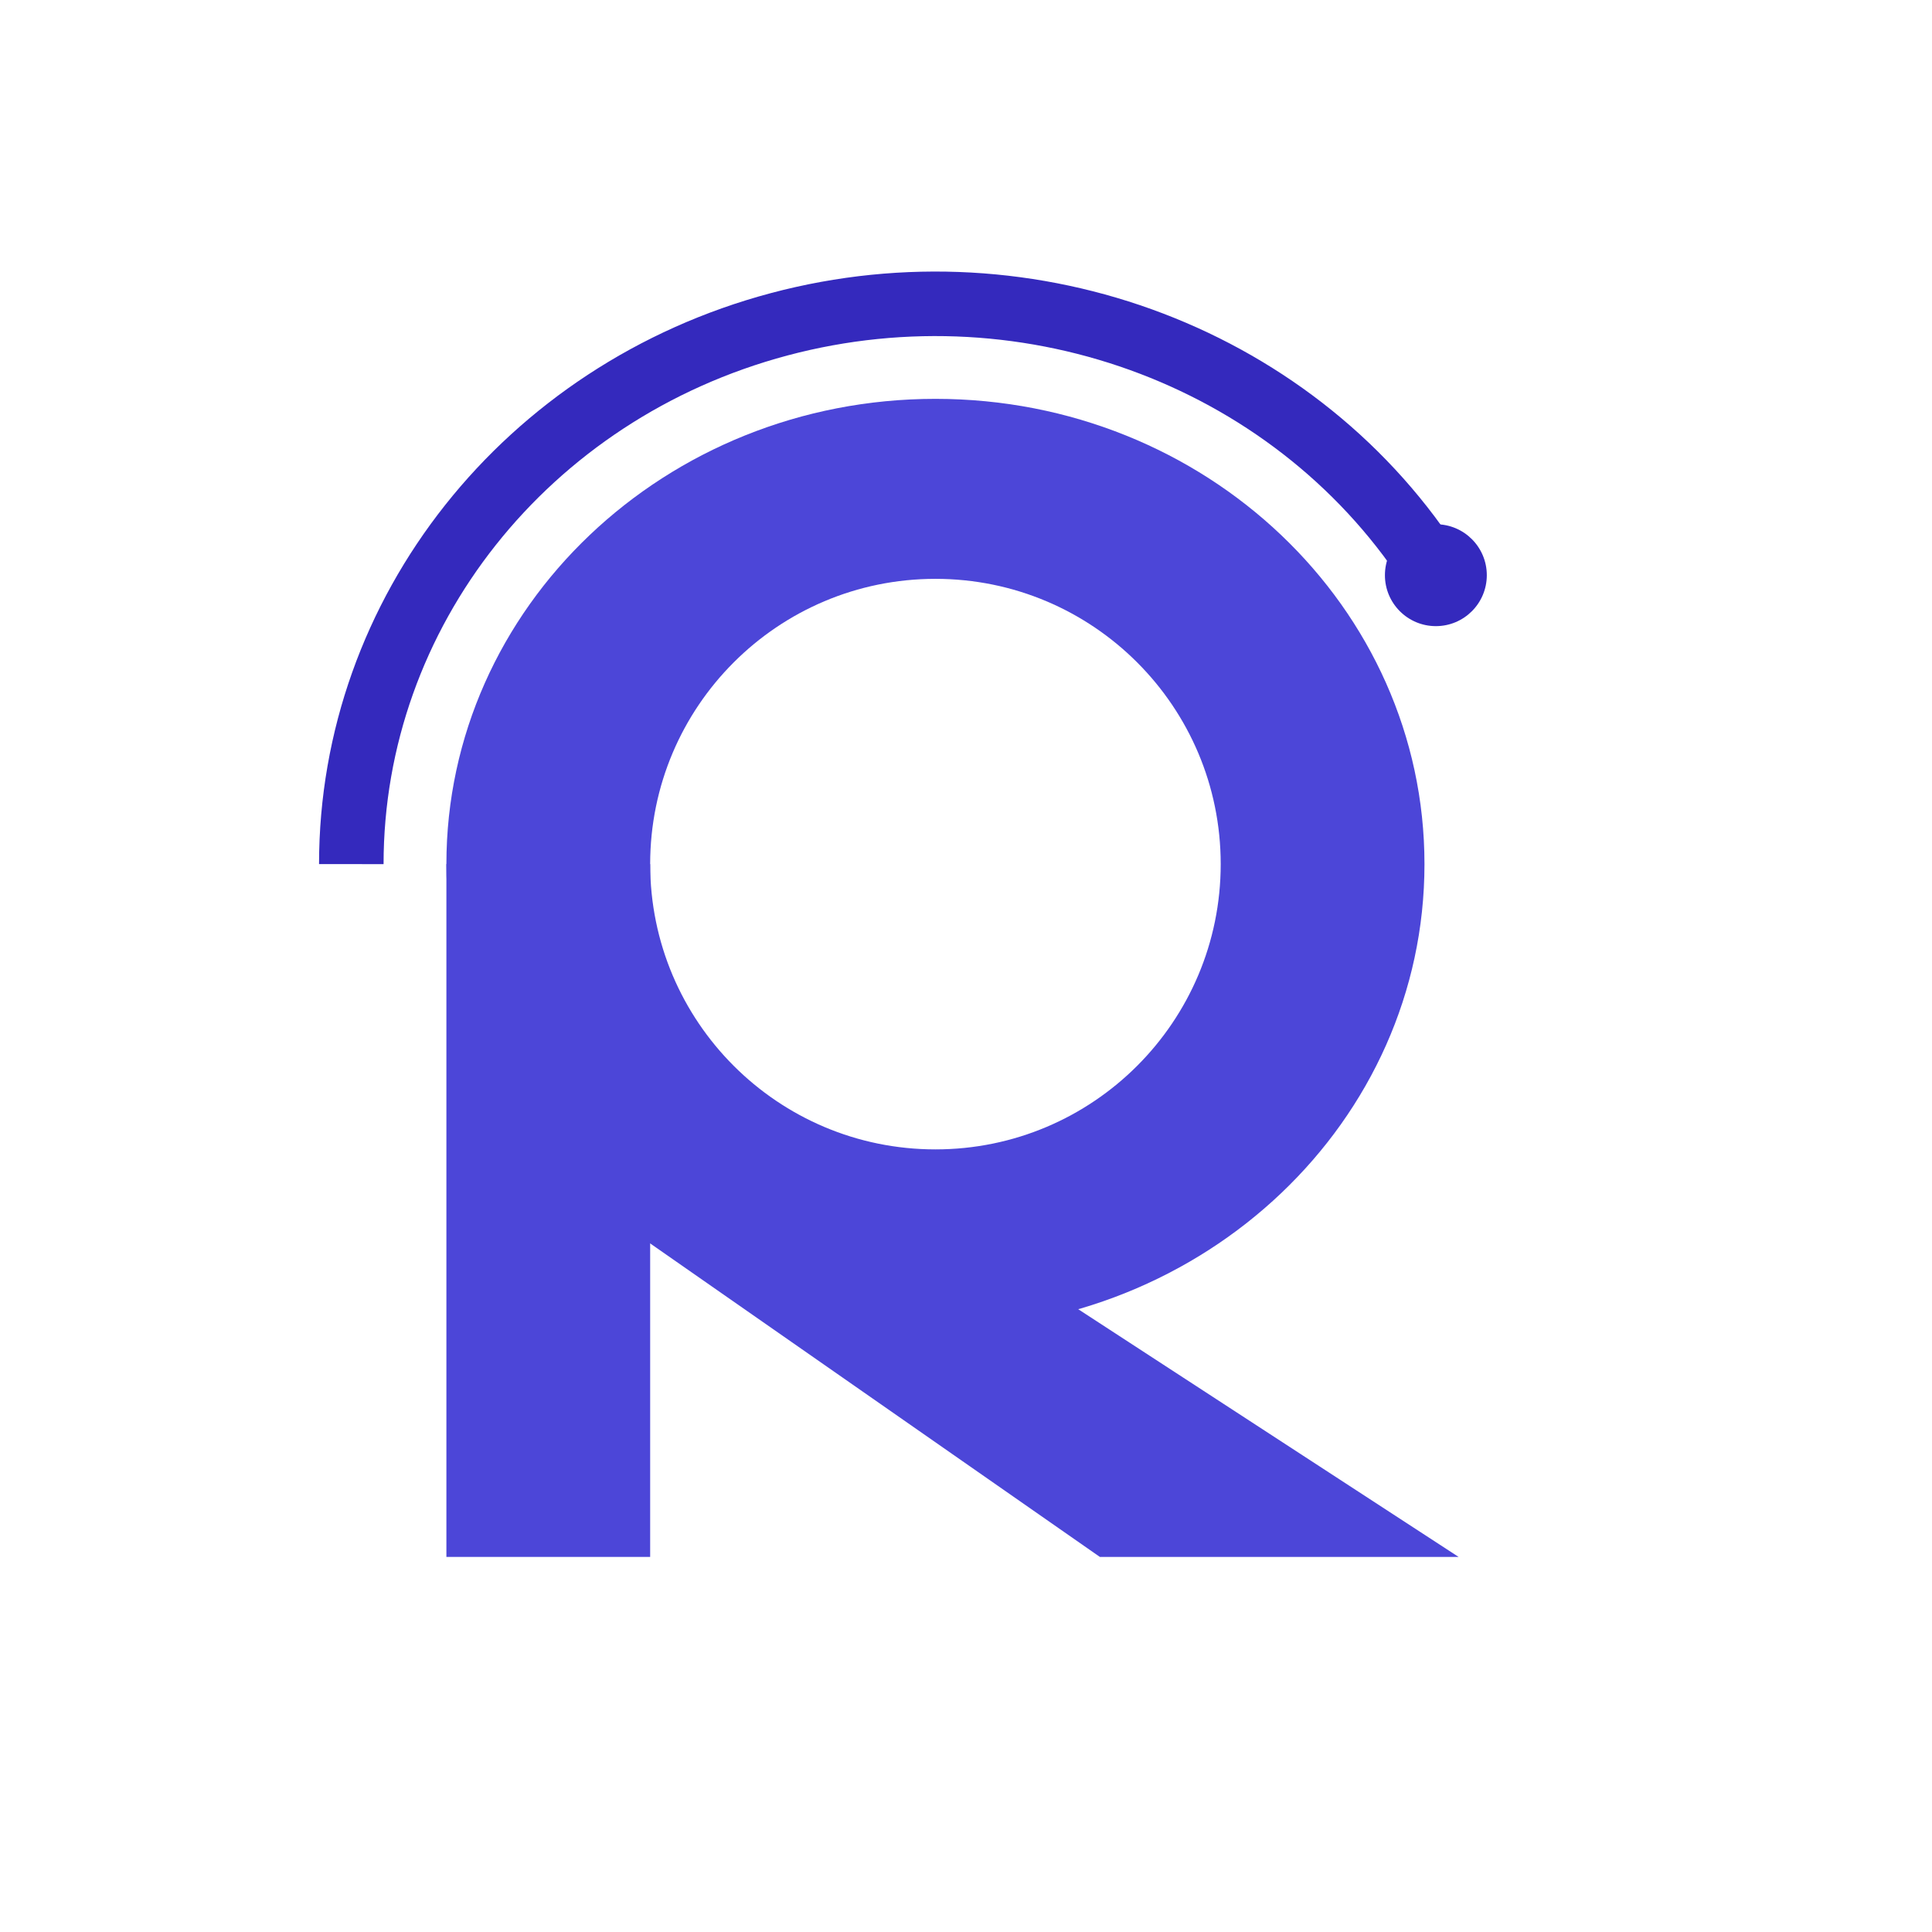
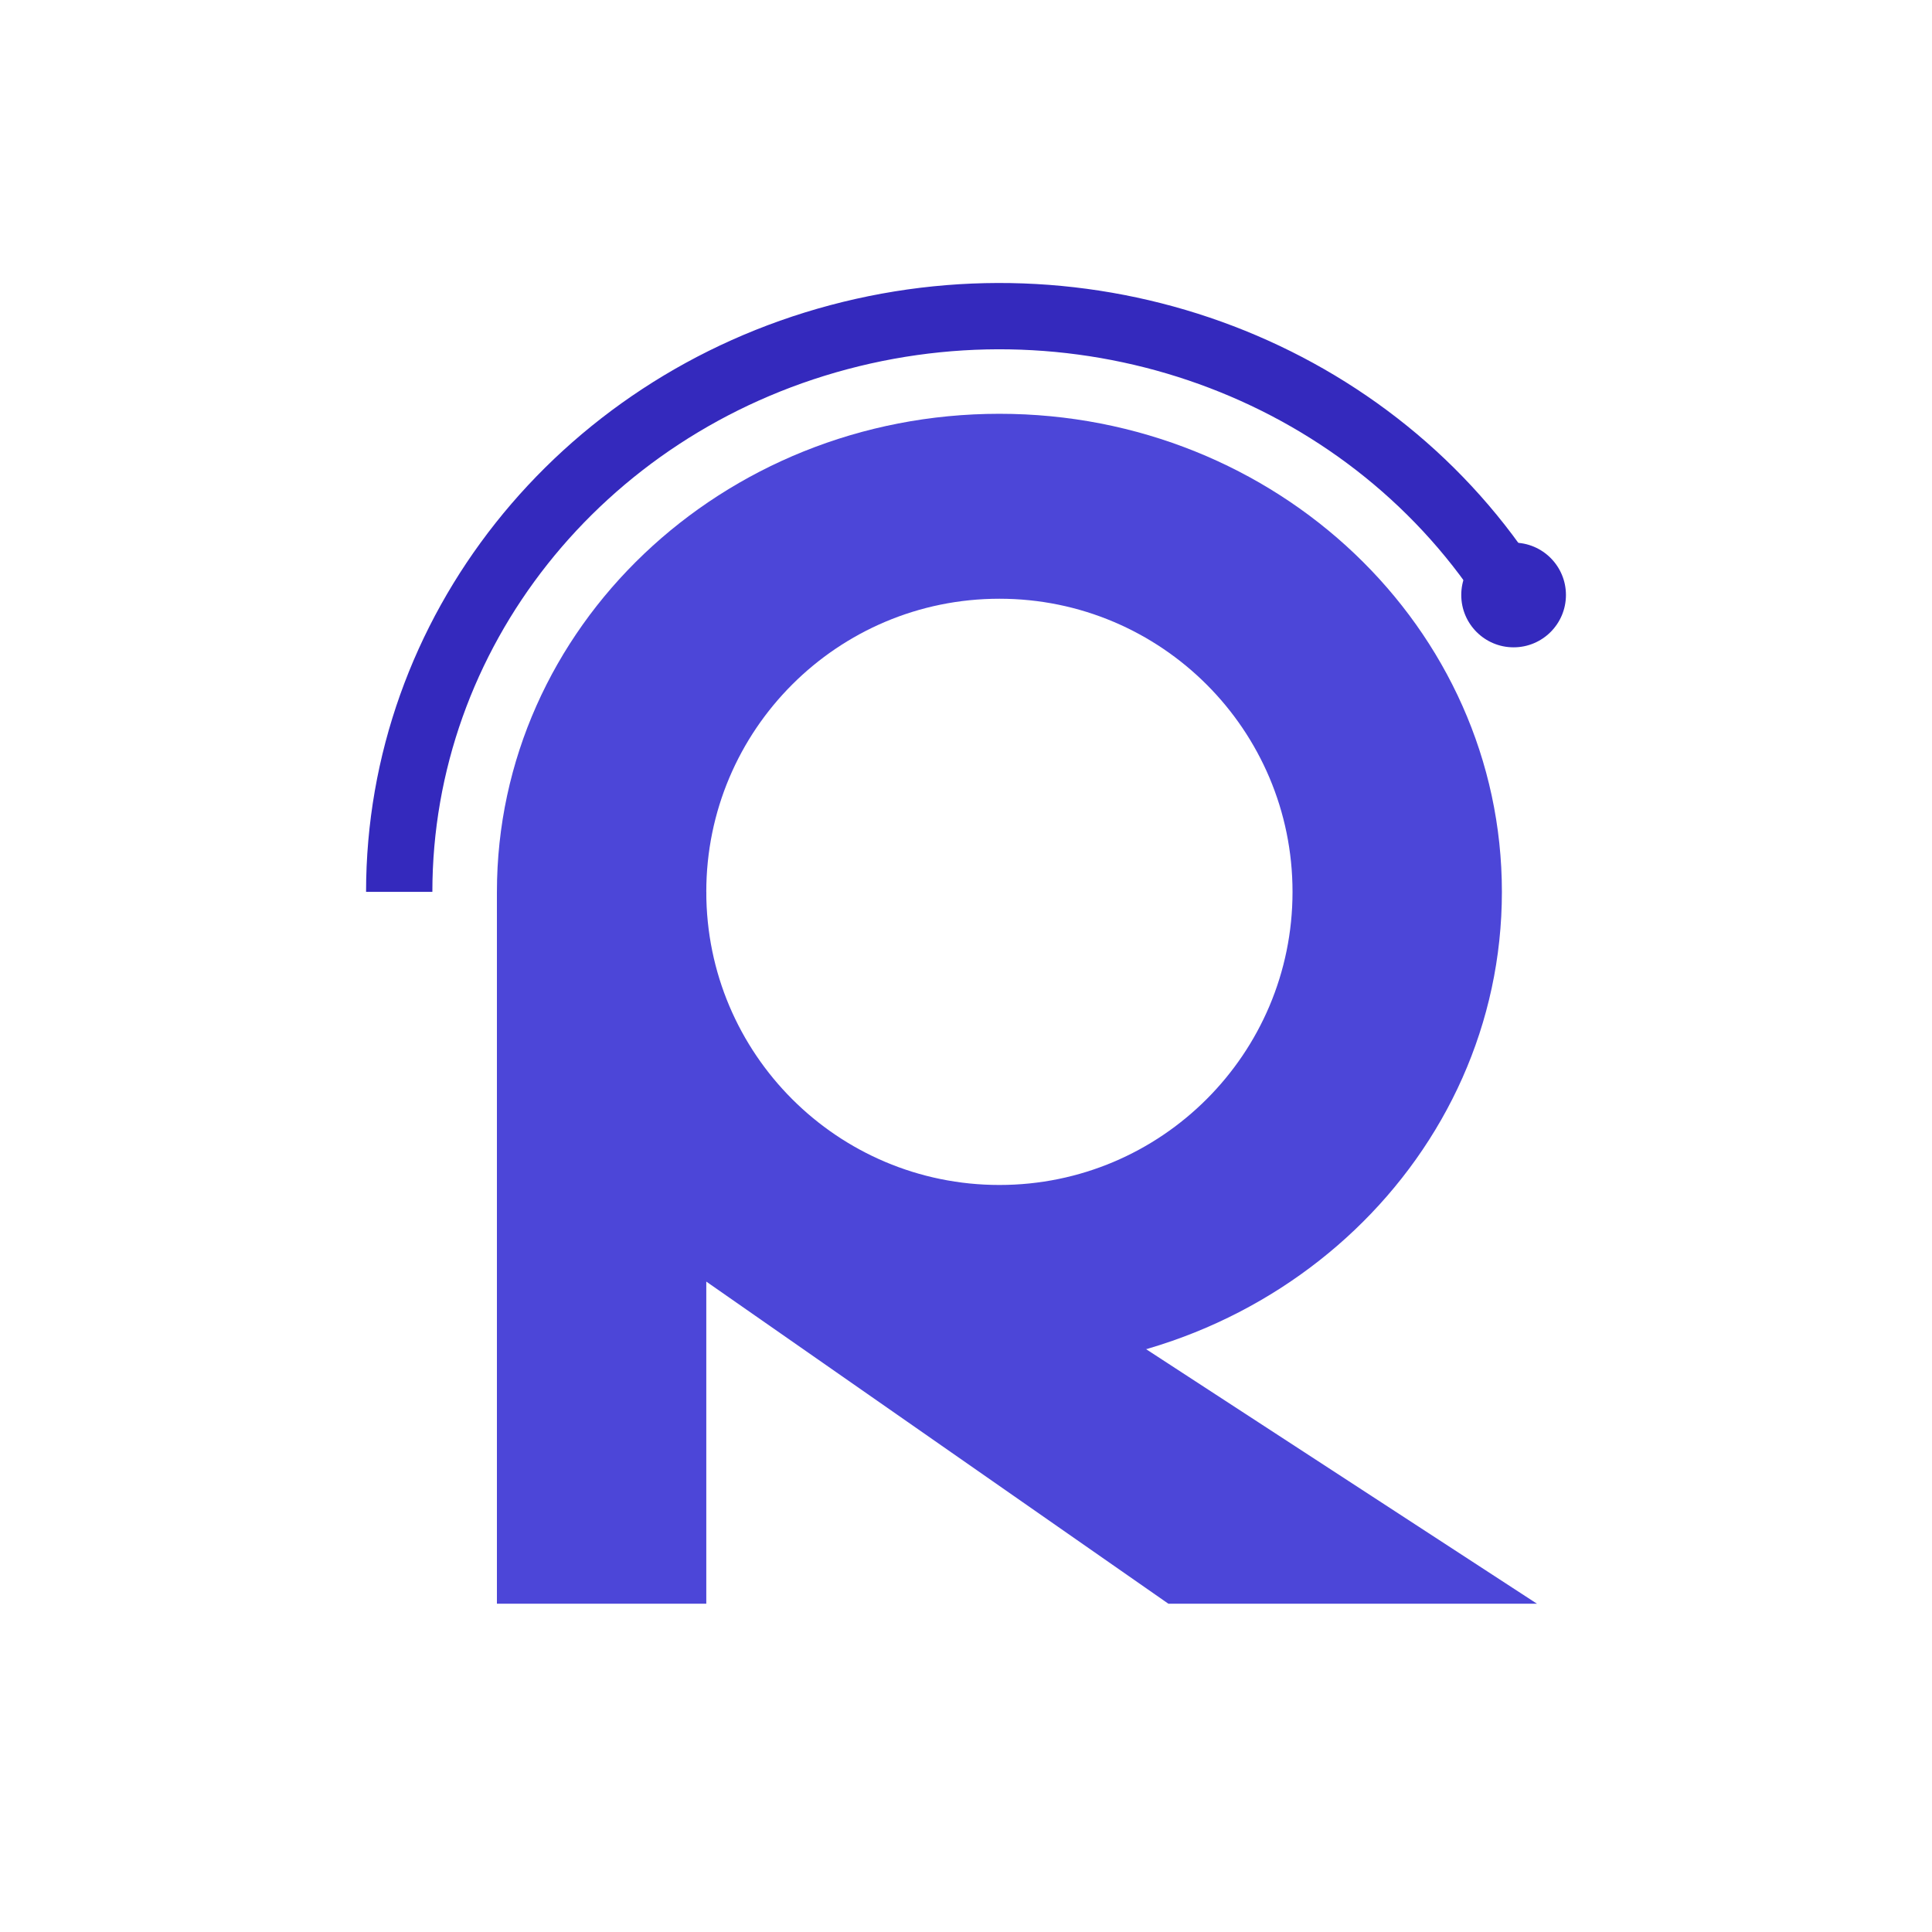
<svg xmlns="http://www.w3.org/2000/svg" viewBox="0 0 1024 1024" width="1024" height="1024" role="img" aria-labelledby="title desc">
  <g id="background">
    <rect x="0" y="0" width="1024" height="1024" fill="#FFFFFF" />
  </g>
-   <g id="symbol" fill="#4C46D8" color="#4C46D8" transform="translate(9.8 62) scale(0.9)">
+   <g id="symbol" fill="#4C46D8" color="#4C46D8" transform="translate(30.34 65.81) scale(0.9247525)">
    <path fill-rule="evenodd" d="M 828 440 A 288 274 0 1 1 252 440 A 288 274 0 1 1 828 440 Z M 708 440 A 168 168 0 1 1 372 440 A 168 168 0 1 1 708 440 Z" />
    <rect x="252" y="440" width="120" height="408" />
    <path d="M 342.94 643.12 L 636.84 848 L 848.1 848 L 401.06 556.88 Z" />
  </g>
-   <g id="accent" fill="#3429BD" color="#3429BD" transform="translate(9.8 62) scale(0.9)">
+   <g id="accent" fill="#3429BD" color="#3429BD" transform="translate(30.34 65.81) scale(0.9247525)">
    <path d="M 196 440 A 344 330 0 0 1 834.71 269.85" fill="none" stroke="currentColor" stroke-width="38" stroke-linecap="butt" />
    <circle cx="834.71" cy="269.85" r="30" fill="currentColor" />
  </g>
</svg>
